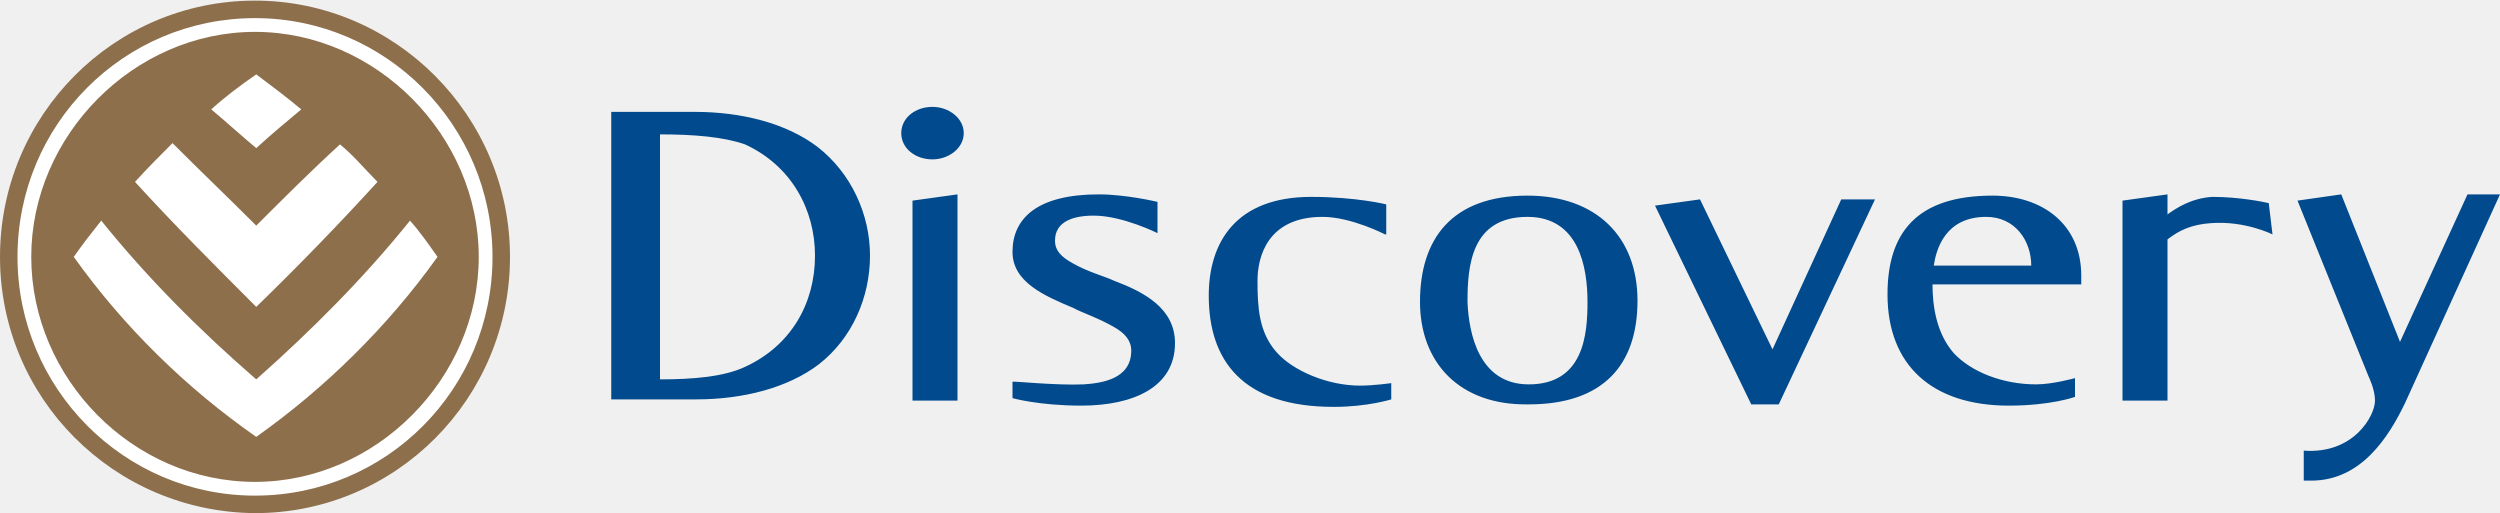
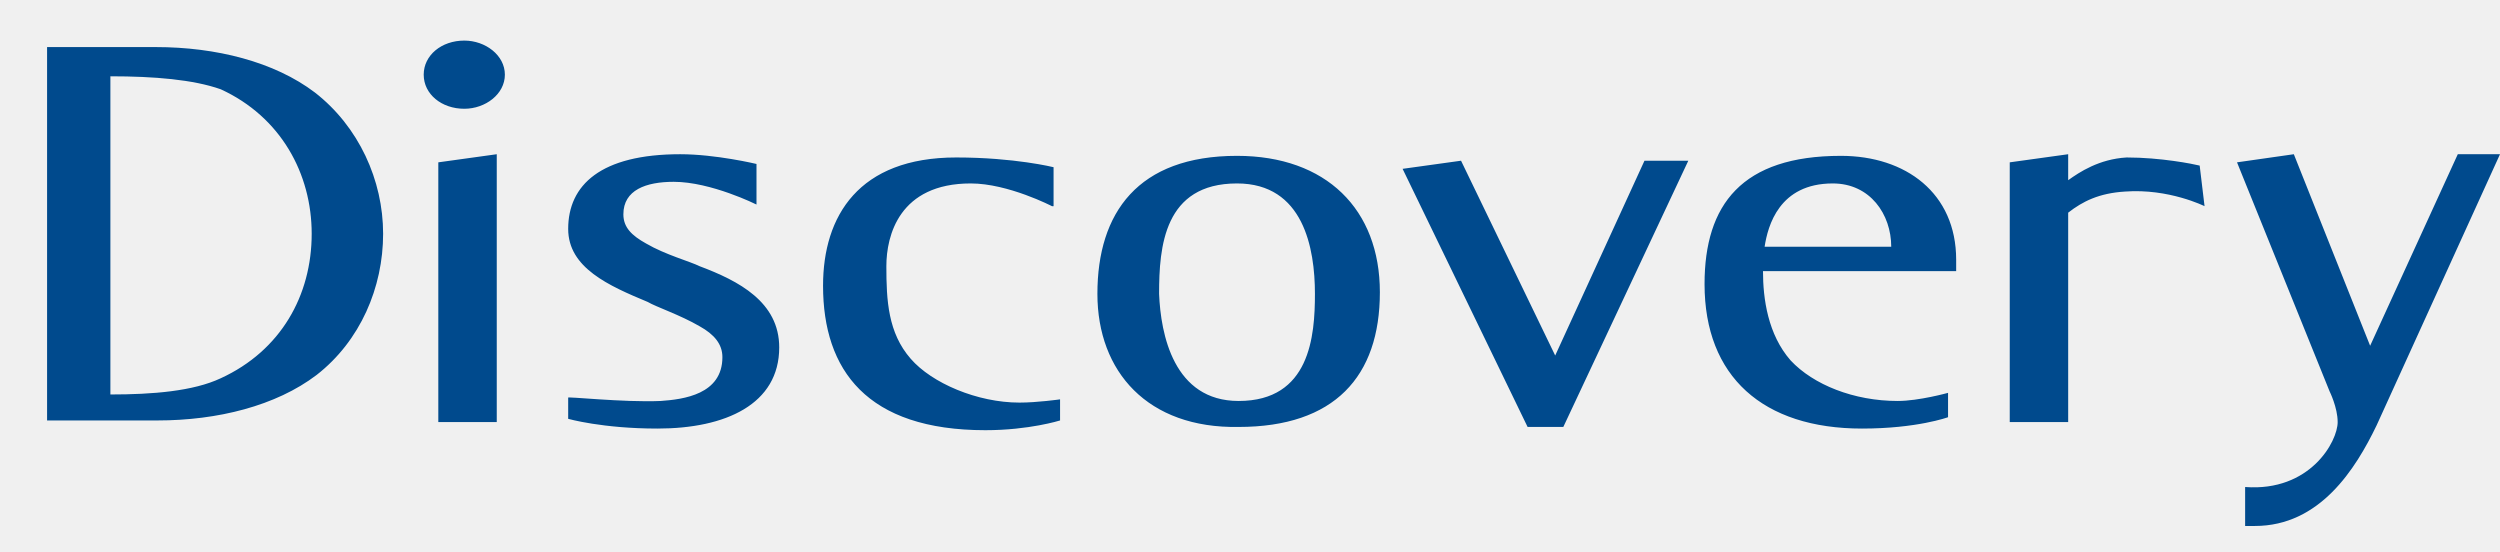
- <svg xmlns="http://www.w3.org/2000/svg" enable-background="new 0 0 200 40.9" height="143.178" viewBox="0 0 200 40.9" width="698.43">
-   <path d="m20.4 40.5c10.9 0 19.8-8.9 19.8-20 0-11-8.9-20-19.8-20s-19.8 8.9-19.8 20c0 11 8.8 20 19.8 20" fill="#fff" />
-   <path d="m13.8 11.4c-1 1-2 2-3 3.1 3.1 3.4 6.4 6.7 9.7 10 3.3-3.2 6.6-6.6 9.7-10-1-1-1.9-2.1-3-3-2.3 2.1-4.5 4.3-6.7 6.5-2.2-2.2-4.5-4.4-6.7-6.6m3.1-2.7c1.2 1 2.4 2.1 3.6 3.1 1.2-1.1 2.4-2.1 3.6-3.1-1.2-1-2.4-1.9-3.6-2.8-1.3.9-2.5 1.8-3.6 2.8m-8.8 8.9c-.8 1-1.5 1.9-2.2 2.9 4 5.6 9 10.5 14.6 14.4 5.5-3.9 10.5-8.8 14.5-14.4-.7-1-1.4-2-2.2-2.9-3.7 4.6-7.9 8.8-12.3 12.7-4.5-3.9-8.7-8.1-12.4-12.7m-5.6 2.9c0-9.7 8.2-18 17.9-18s17.9 8.3 17.9 18-8.2 18-17.9 18c-9.8 0-17.9-8.3-17.9-18m-2.5 0c0-11.3 9.1-20.5 20.4-20.5 11.2 0 20.4 9.2 20.4 20.5s-9.1 20.5-20.4 20.5c-11.3-.1-20.4-9.2-20.4-20.5m1.4 0c0 10.5 8.5 19.1 19 19.1s19-8.5 19-19.1c0-10.5-8.5-19.1-19-19.1-10.5 0-19 8.5-19 19.1" fill="#8d6f4c" />
+ <svg xmlns="http://www.w3.org/2000/svg" viewBox="46 6 154 34">
  <path d="m181.5 16.2.3 2.5s-2.2-1.1-4.9-.9c-1.6.1-2.6.6-3.5 1.3v12.9h-3.6v-16l3.6-.5v1.6c.7-.5 1.9-1.3 3.6-1.4 2.1 0 4.1.4 4.5.5m-94.8 14.5c1.4-.1 3.8-.4 3.8-2.7 0-.8-.5-1.4-1.4-1.9-1.2-.7-2.7-1.2-3.2-1.5-2.4-1-4.9-2.1-4.9-4.5 0-2.7 2-4.6 6.9-4.6 2.2 0 4.7.6 4.7.6v2.5s-2.8-1.4-5.1-1.4c-1.7 0-3.1.5-3.1 2 0 .8.5 1.3 1.4 1.8 1.2.7 2.7 1.1 3.3 1.4 2.4.9 4.9 2.2 4.9 5 0 3.5-3.3 5-7.5 5-3.4 0-5.5-.6-5.5-.6v-1.3c-.2-.1 3.4.3 5.7.2m24.1-12s-2.7-1.4-5-1.4c-4.4 0-5.2 3.2-5.2 5.1 0 2.1.1 4.1 1.5 5.7 1.3 1.5 4.1 2.7 6.7 2.7 1.1 0 2.5-.2 2.5-.2v1.3s-1.9.6-4.6.6c-7.3 0-10-3.7-10-8.9 0-4.3 2.2-7.9 8.2-7.9 3.6 0 6 .6 6 .6v2.4zm51.7 2.5c0-2-1.3-3.9-3.6-3.9-3.3 0-4 2.6-4.2 3.9zm3.5 10.5s-1.9.7-5.3.7c-6.1 0-9.7-3.2-9.7-8.9 0-4.9 2.3-7.9 8.4-7.9 4 0 7.1 2.3 7.1 6.4v.7h-11.9c0 1.7.3 3.9 1.7 5.5 1.4 1.5 3.9 2.5 6.6 2.5 1.3 0 3.1-.5 3.1-.5zm-33.6-15.3 3.6-.5 5.8 12 5.5-12h2.7l-7.7 16.4h-2.2zm-10.1 14.3c4.4 0 4.7-4 4.7-6.6 0-2.8-.7-6.8-4.8-6.8-4.5 0-4.8 3.9-4.8 6.8.1 2.5.9 6.6 4.9 6.6m-8.7-6.6c0-5 2.5-8.5 8.6-8.5 5.5 0 8.8 3.3 8.8 8.4 0 5.2-2.8 8.3-8.7 8.3-5.6.1-8.7-3.4-8.7-8.2m-41.5-13.5c0-1.2 1.1-2.1 2.5-2.1 1.3 0 2.5.9 2.5 2.1s-1.2 2.1-2.5 2.1c-1.4 0-2.5-.9-2.5-2.1m.9 5.4 3.6-.5v16.5h-3.6zm-17.4-7.1c3.7 0 7.3.9 9.8 2.8 2.7 2.1 4.2 5.4 4.2 8.7s-1.4 6.6-4.1 8.7c-2.5 1.9-6.1 2.8-9.8 2.8h-6.8v-23zm-2.8 1.8v19.6c2.6 0 5.1-.2 6.8-1 3.7-1.7 5.6-5.1 5.6-8.9 0-3.7-1.9-7.2-5.6-8.9-1.7-.6-4.1-.8-6.8-.8m131 5.3 3.5-.5 4.7 11.8 5.4-11.8h2.6l-7.6 16.7c-1.3 2.7-3.5 6.2-7.5 6.2h-.6v-2.4c4 .3 5.7-2.8 5.7-4 0-.9-.5-1.9-.5-1.9z" fill="#004a8d" />
</svg>
